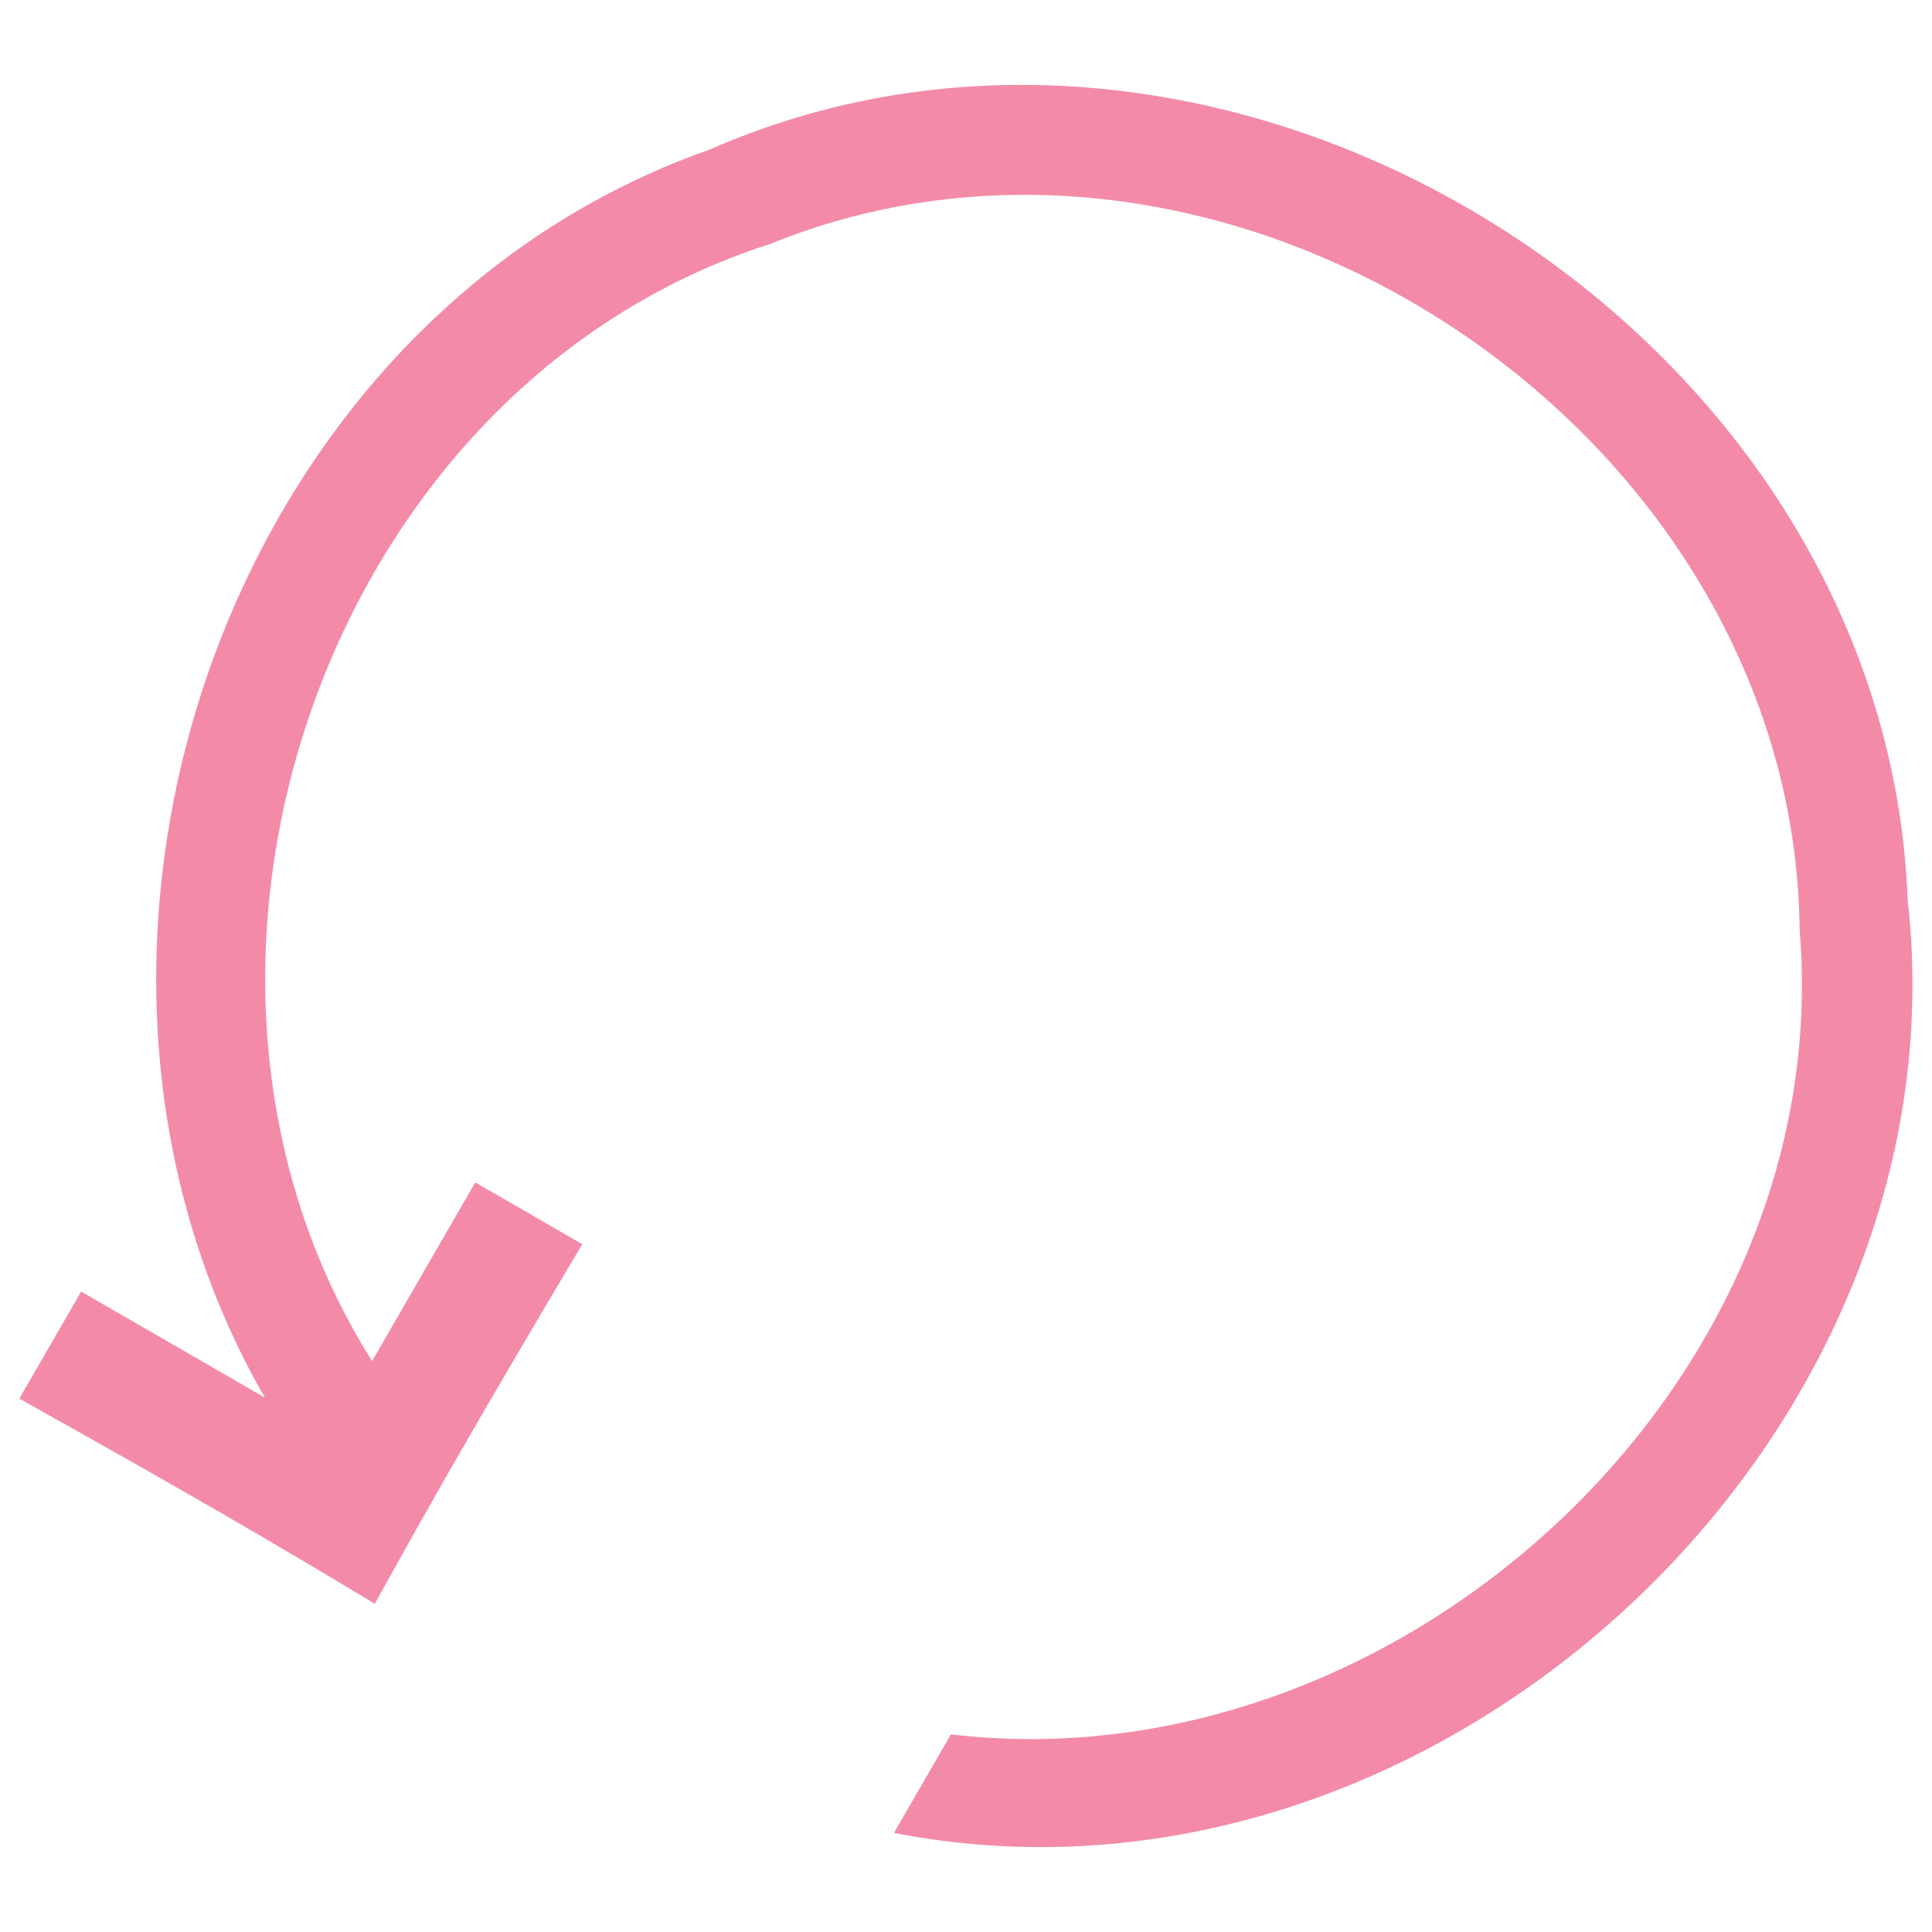
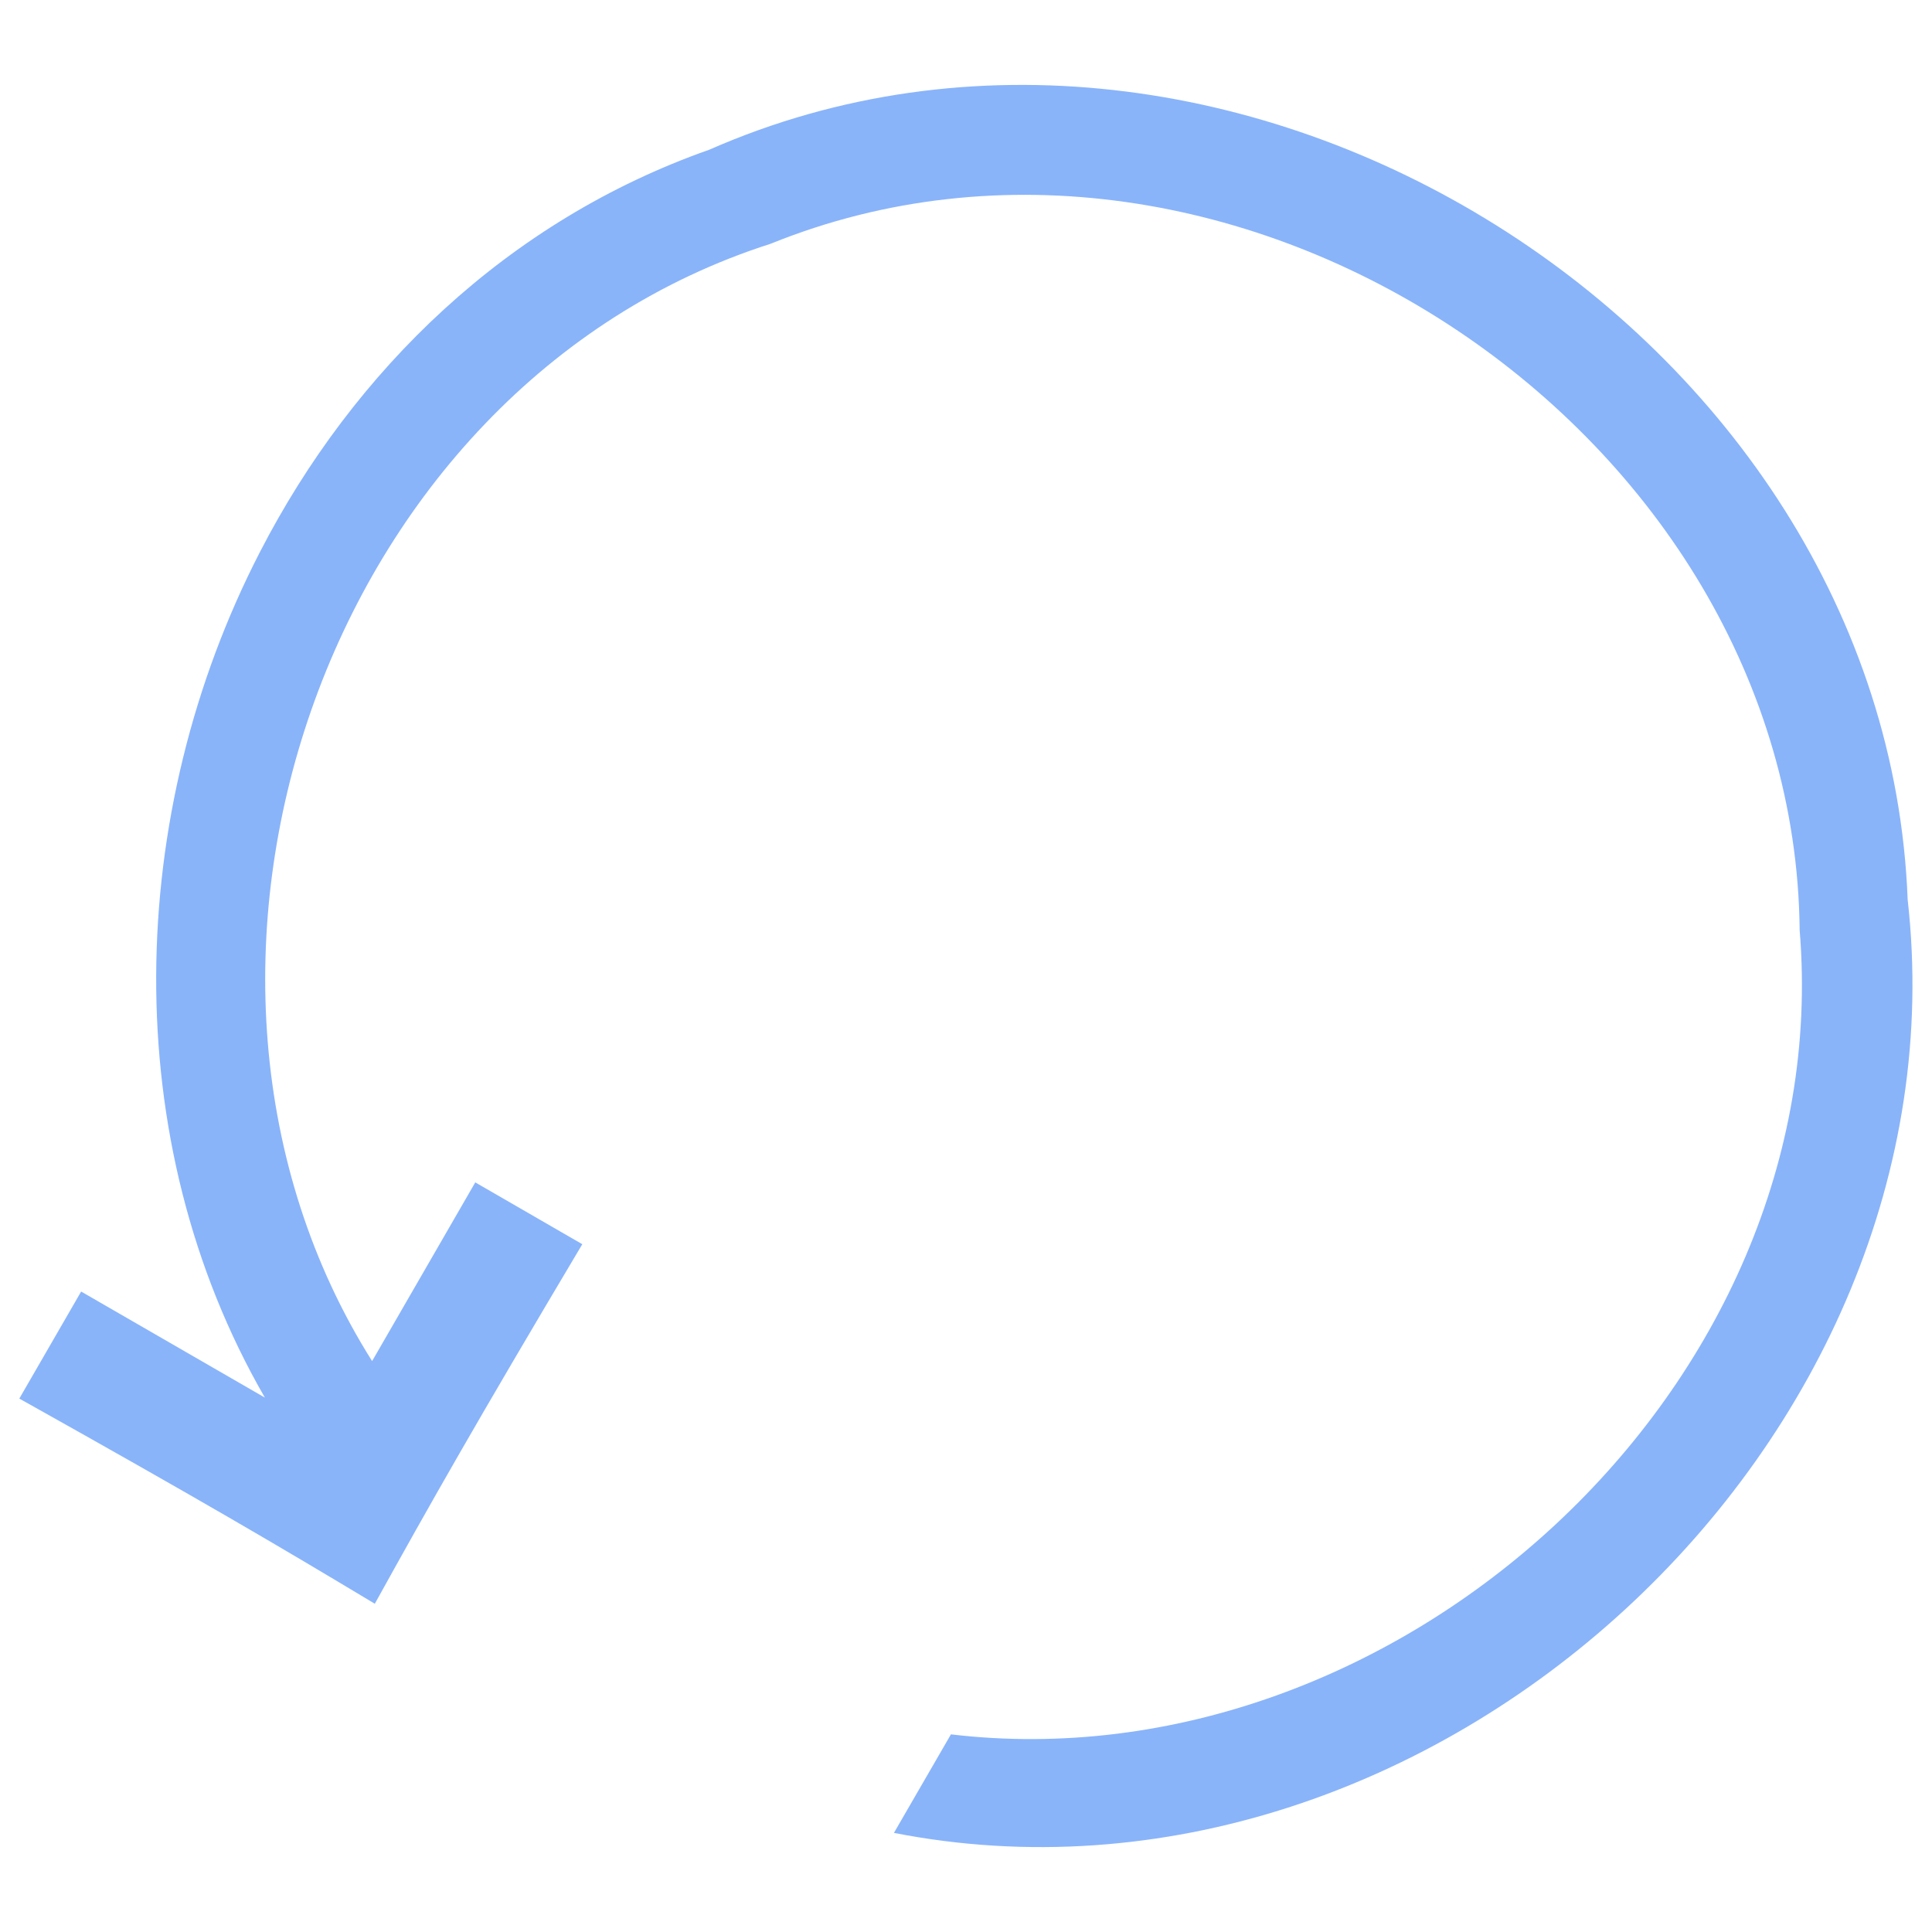
- <svg xmlns="http://www.w3.org/2000/svg" fill="#f38ba8" version="1.1" x="0px" y="0px" viewBox="0 0 1000 1000" enable-background="new 0 0 1000 1000" xml:space="preserve">
+ <svg xmlns="http://www.w3.org/2000/svg" fill="#89b4fa" version="1.1" x="0px" y="0px" viewBox="0 0 1000 1000" enable-background="new 0 0 1000 1000" xml:space="preserve">
  <g>
    <path d="M134.6,285.6C64.9,420.7,60.1,590,137.1,723.4L42,668.5l-32,55.4c93.1,52.1,133.6,75.9,184,106.2c28.5-51.5,52.8-94.4,107.4-186.1L246,612l-53.4,92.5C65.4,502.7,167.2,200.3,398.8,126.2C638,29.3,929,223.5,931.5,481.5c19.6,236.7-208.9,443.6-439.3,416.2l-29.5,51c277.7,54.4,556.5-201.7,524.7-483.1C976.1,170.8,637.1-41.2,367.1,77.5C262.8,114.2,183.1,191.5,134.6,285.6z" />
  </g>
</svg>
